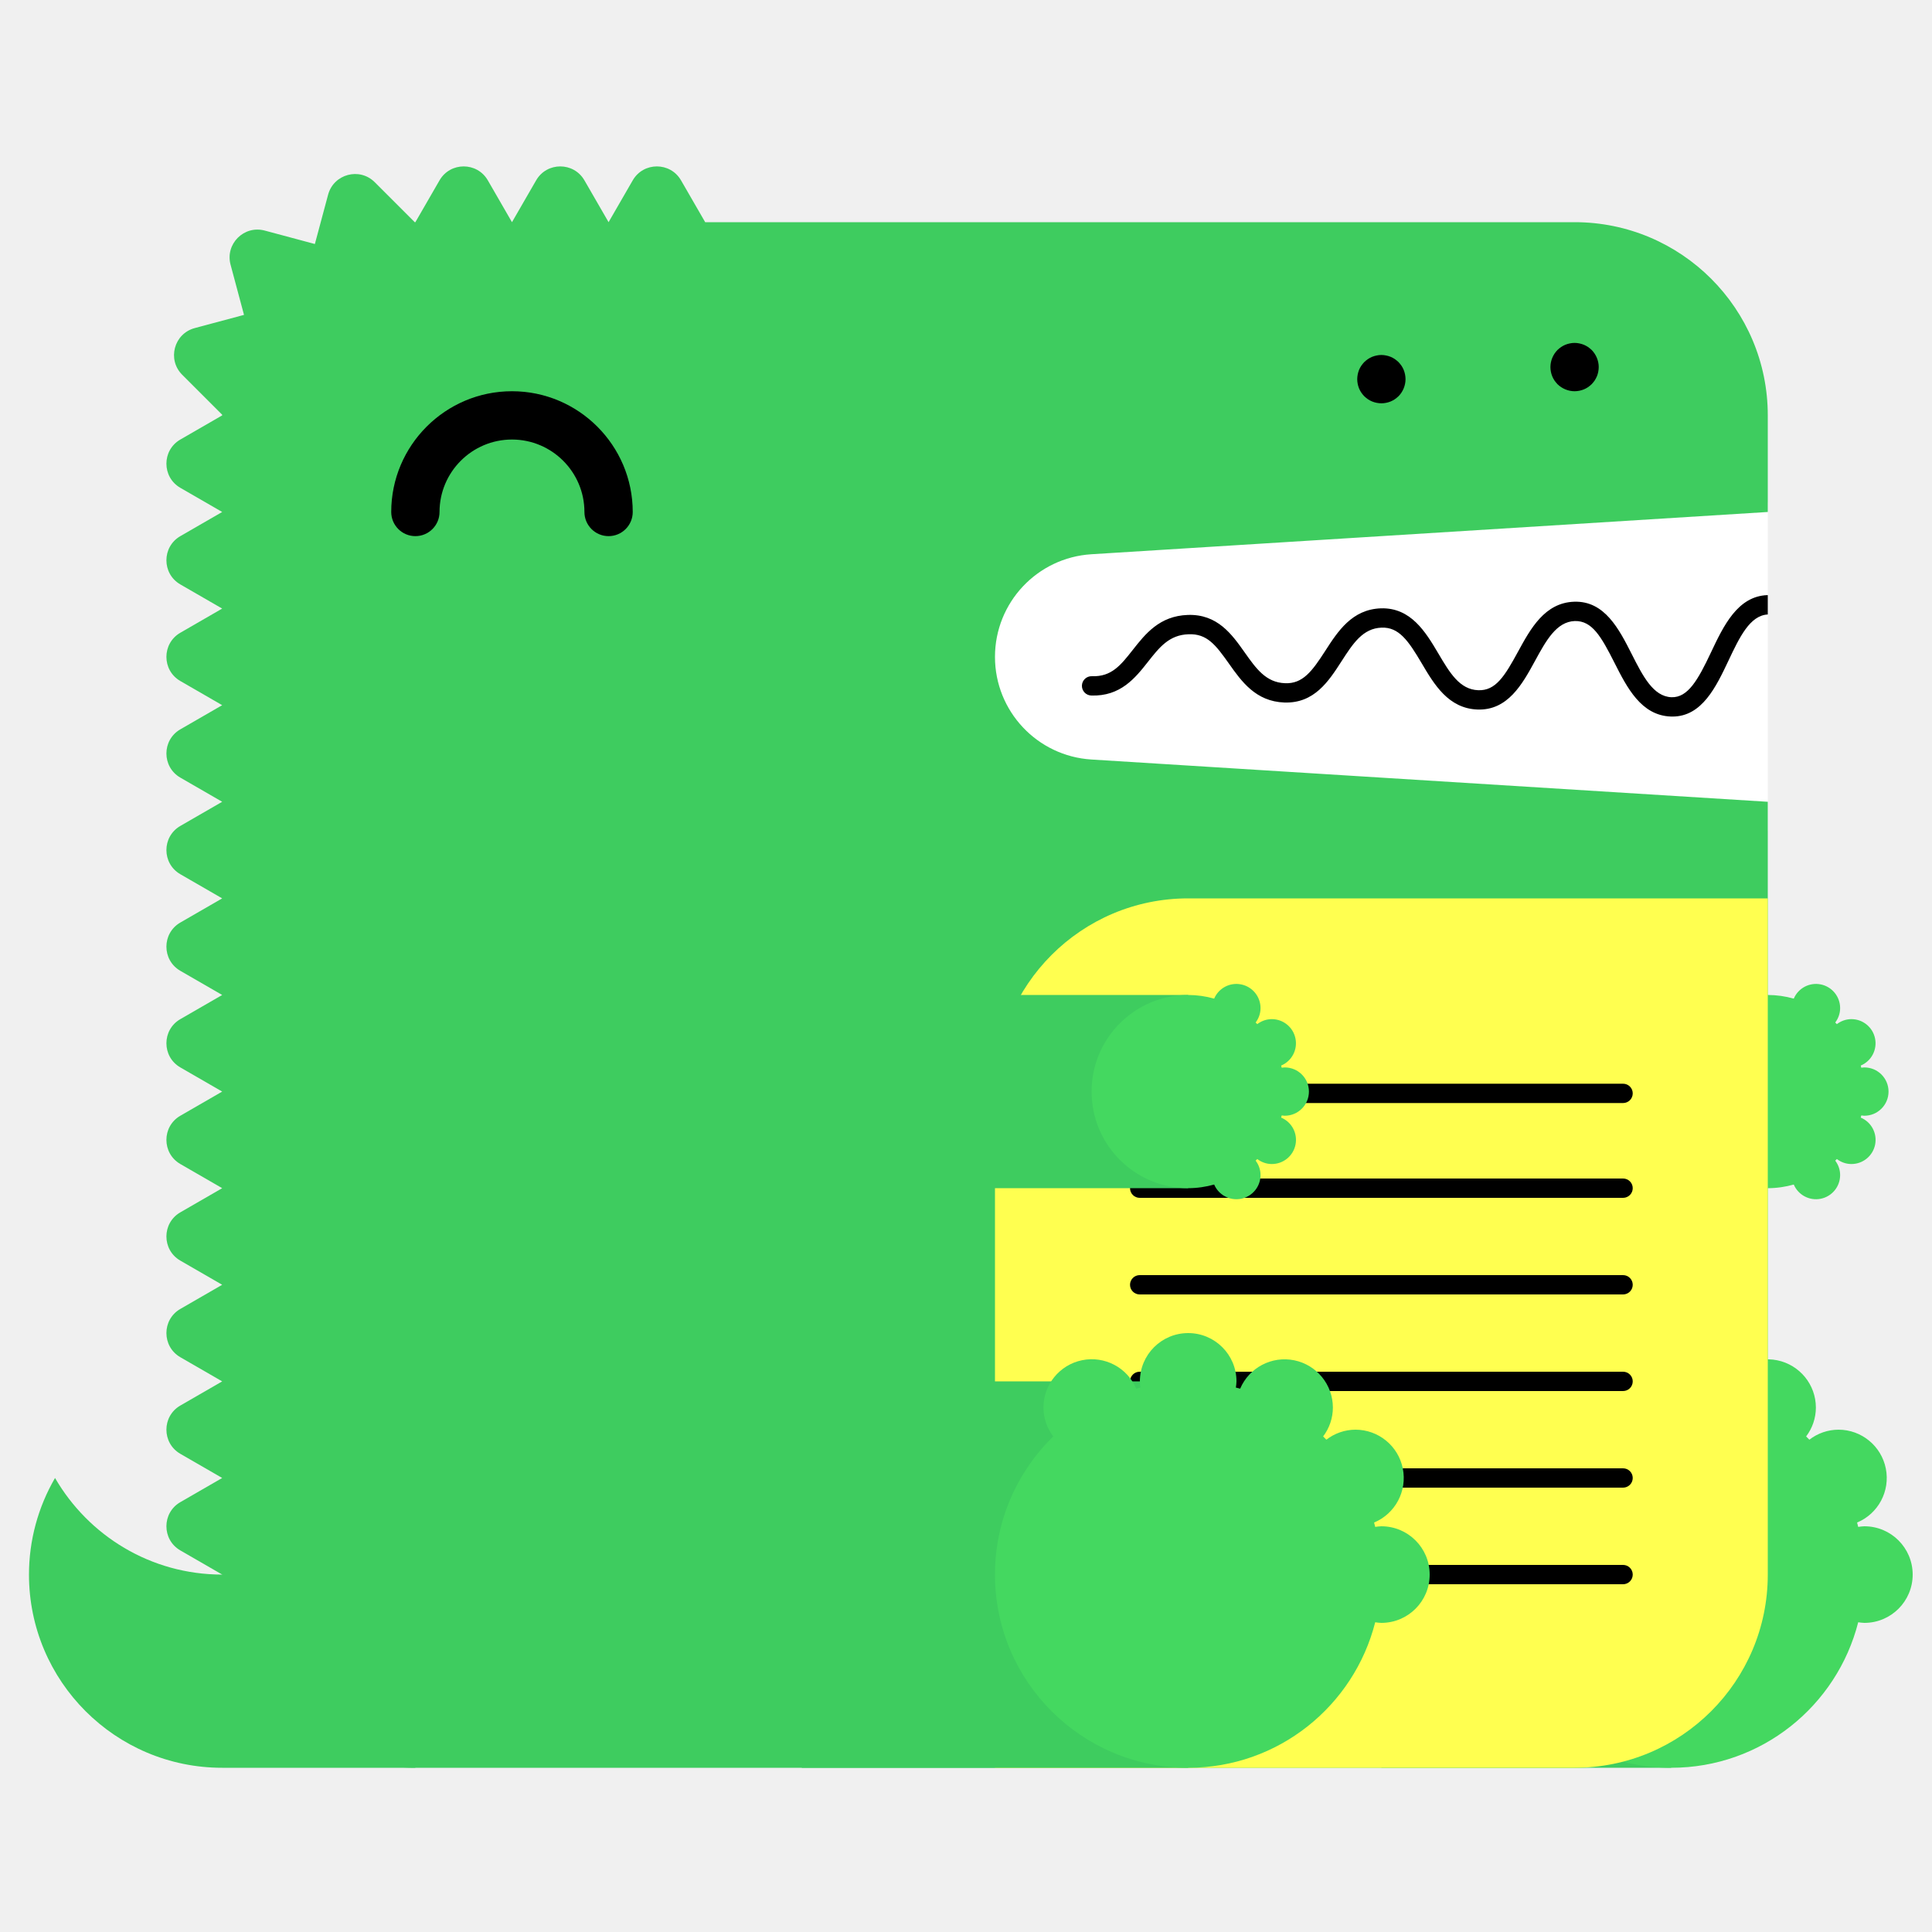
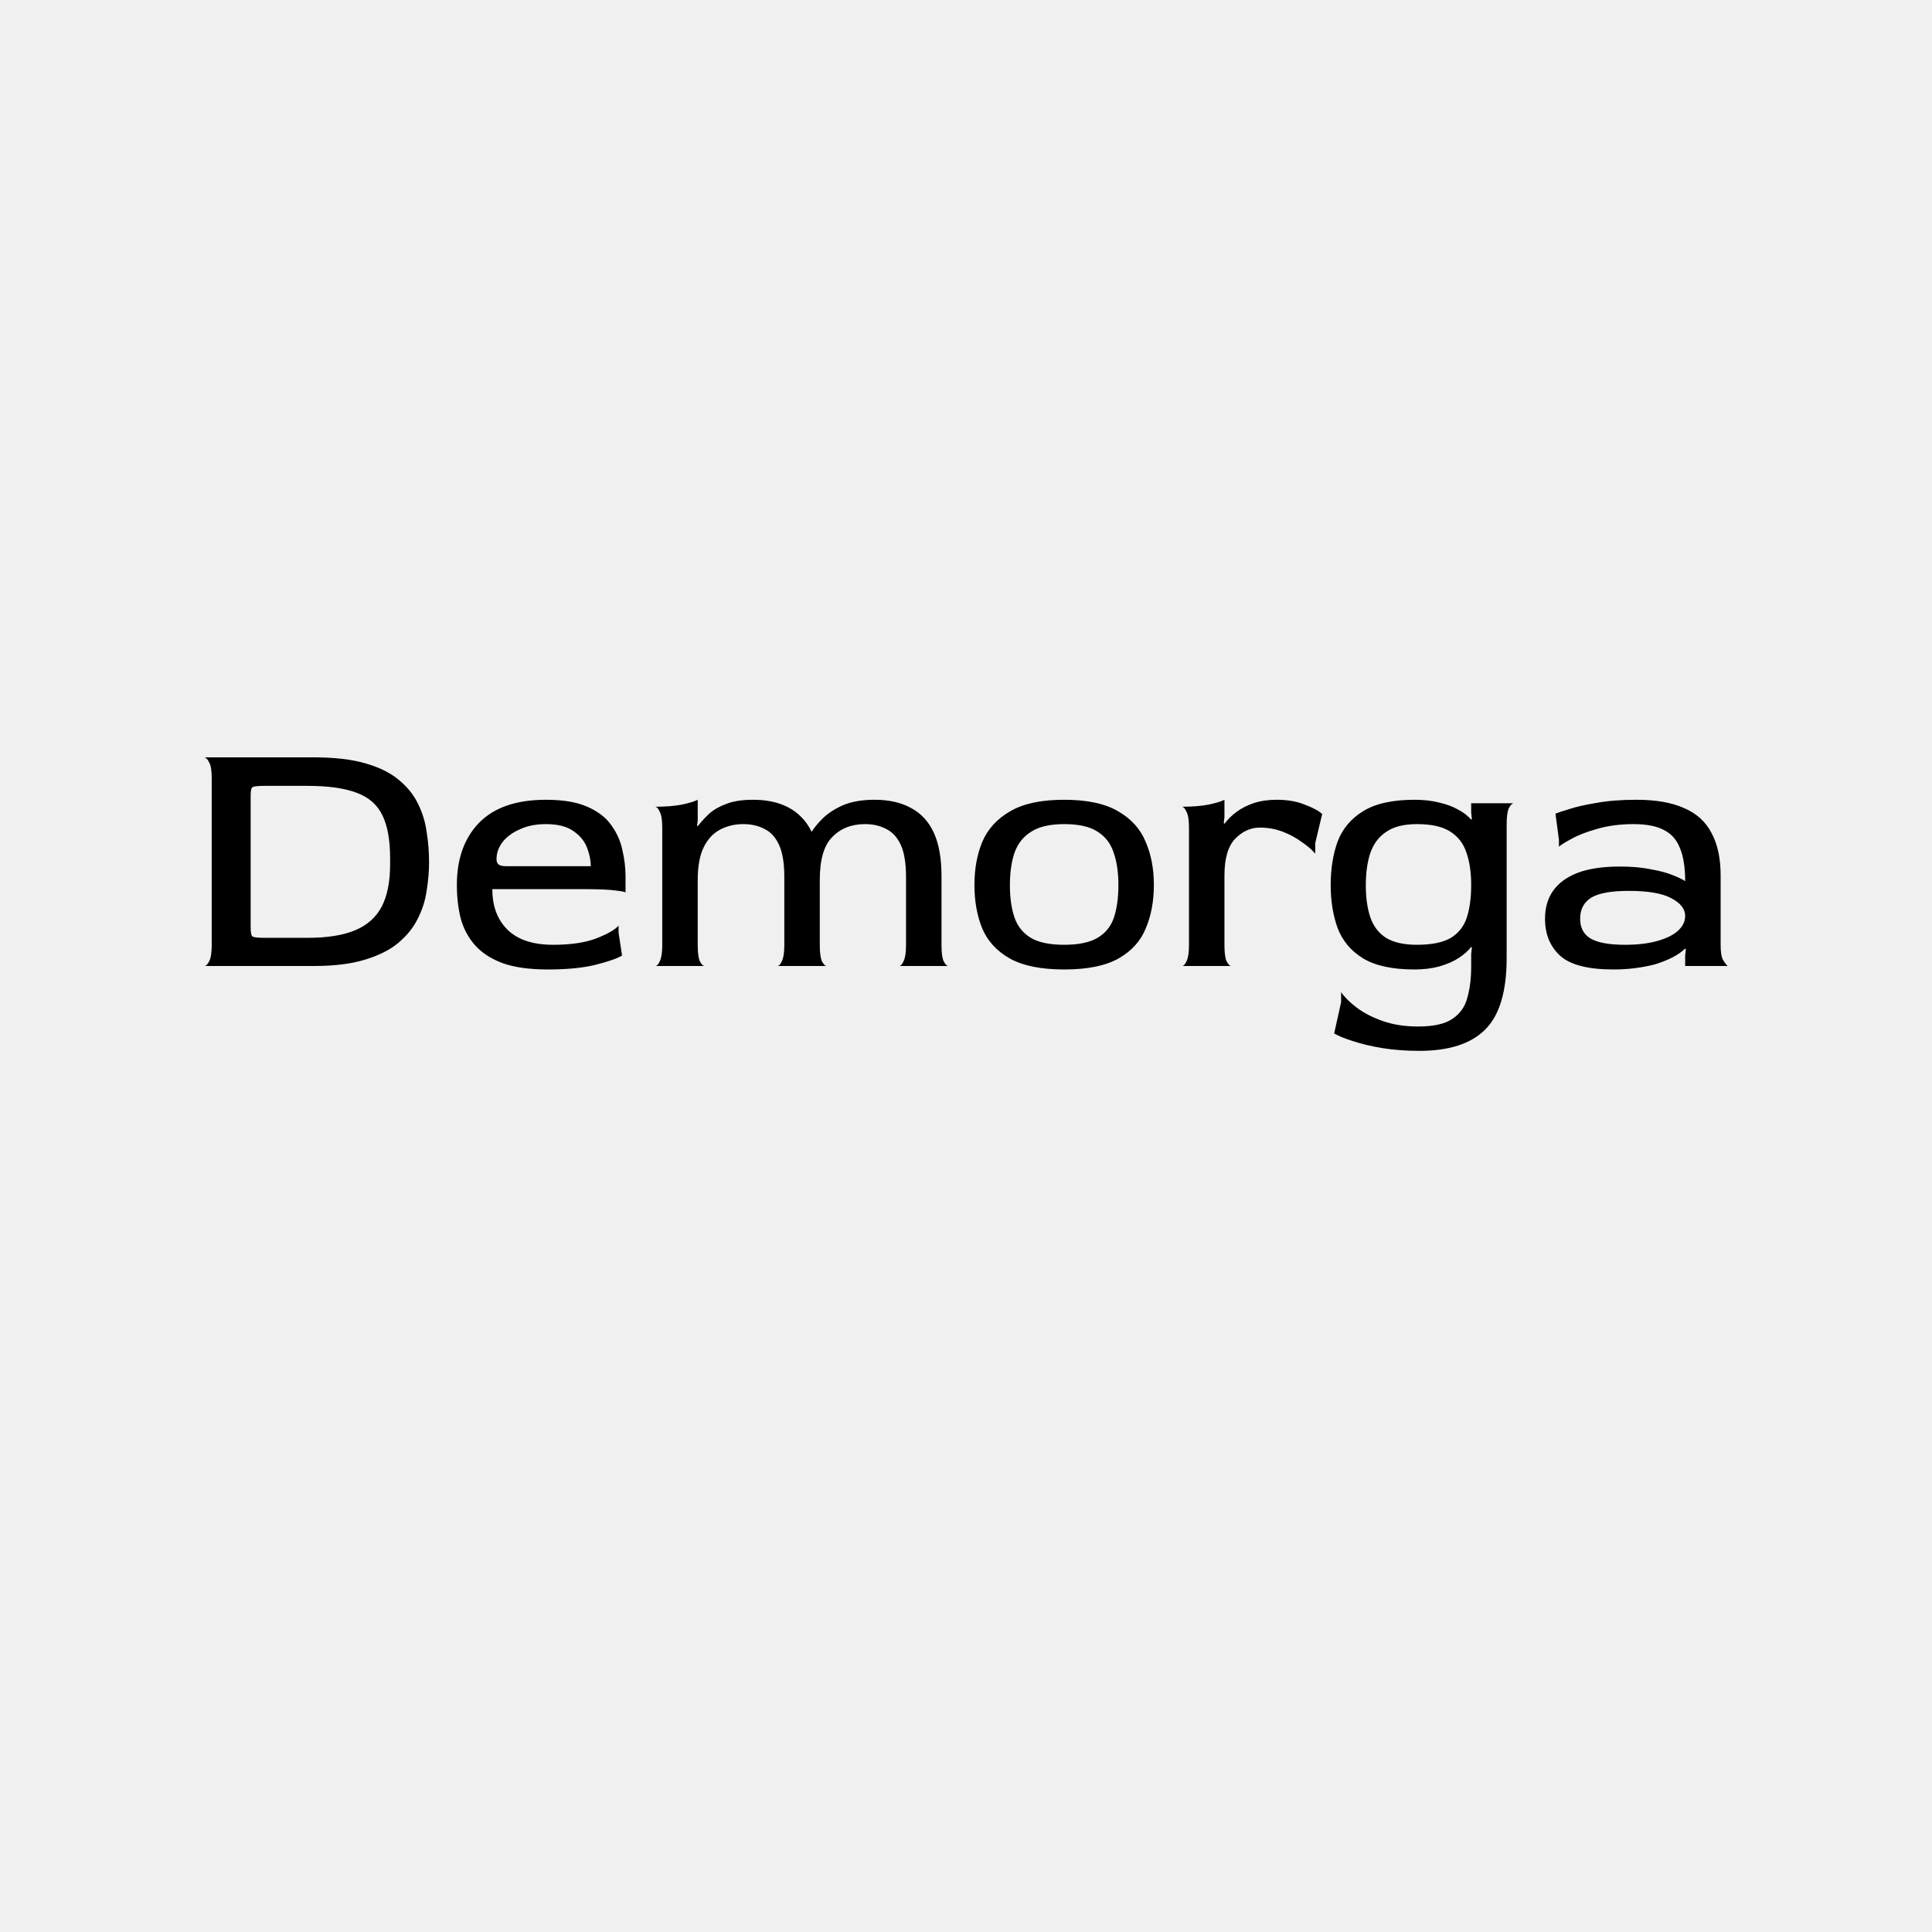
- <svg xmlns="http://www.w3.org/2000/svg" width="200" height="200" viewBox="0 0 200 200">
-   <g fill="none" fill-rule="evenodd">
-     <path fill="#FFF" d="M99 52h84v34H99z" />
-     <path d="M23 163c-7.398 0-13.843-4.027-17.303-10A19.886 19.886 0 0 0 3 163c0 11.046 8.954 20 20 20h20v-20H23z" fill="#3ECC5F" />
-     <path d="M112.98 57.376L183 53V43c0-11.046-8.954-20-20-20H73l-2.5-4.33c-1.112-1.925-3.889-1.925-5 0L63 23l-2.5-4.33c-1.111-1.925-3.889-1.925-5 0L53 23l-2.5-4.33c-1.111-1.925-3.889-1.925-5 0L43 23c-.022 0-.042.003-.065.003l-4.142-4.141c-1.57-1.571-4.252-.853-4.828 1.294l-1.369 5.104-5.192-1.392c-2.148-.575-4.111 1.389-3.535 3.536l1.39 5.193-5.102 1.367c-2.148.576-2.867 3.259-1.296 4.83l4.142 4.142c0 .021-.003.042-.003.064l-4.33 2.5c-1.925 1.111-1.925 3.889 0 5L23 53l-4.33 2.5c-1.925 1.111-1.925 3.889 0 5L23 63l-4.33 2.5c-1.925 1.111-1.925 3.889 0 5L23 73l-4.33 2.5c-1.925 1.111-1.925 3.889 0 5L23 83l-4.33 2.5c-1.925 1.111-1.925 3.889 0 5L23 93l-4.33 2.5c-1.925 1.111-1.925 3.889 0 5L23 103l-4.33 2.5c-1.925 1.111-1.925 3.889 0 5L23 113l-4.33 2.5c-1.925 1.111-1.925 3.889 0 5L23 123l-4.33 2.5c-1.925 1.111-1.925 3.889 0 5L23 133l-4.33 2.5c-1.925 1.111-1.925 3.889 0 5L23 143l-4.33 2.5c-1.925 1.111-1.925 3.889 0 5L23 153l-4.33 2.5c-1.925 1.111-1.925 3.889 0 5L23 163c0 11.046 8.954 20 20 20h120c11.046 0 20-8.954 20-20V83l-70.02-4.376A10.645 10.645 0 0 1 103 68c0-5.621 4.37-10.273 9.98-10.624" fill="#3ECC5F" />
-     <path fill="#3ECC5F" d="M143 183h30v-40h-30z" />
-     <path d="M193 158c-.219 0-.428.037-.639.064-.038-.15-.074-.301-.116-.451A5 5 0 0 0 190.32 148a4.96 4.96 0 0 0-3.016 1.036 26.531 26.531 0 0 0-.335-.336 4.955 4.955 0 0 0 1.011-2.987 5 5 0 0 0-9.599-1.959c-.148-.042-.297-.077-.445-.115.027-.211.064-.42.064-.639a5 5 0 0 0-5-5 5 5 0 0 0-5 5c0 .219.037.428.064.639-.148.038-.297.073-.445.115a4.998 4.998 0 0 0-9.599 1.959c0 1.125.384 2.151 1.011 2.987-3.717 3.632-6.031 8.693-6.031 14.3 0 11.046 8.954 20 20 20 9.339 0 17.16-6.41 19.361-15.064.211.027.42.064.639.064a5 5 0 0 0 5-5 5 5 0 0 0-5-5" fill="#44D860" />
-     <path fill="#3ECC5F" d="M153 123h30v-20h-30z" />
-     <path d="M193 115.5a2.5 2.5 0 1 0 0-5c-.109 0-.214.019-.319.032-.02-.075-.037-.15-.058-.225a2.501 2.501 0 0 0-.963-4.807c-.569 0-1.088.197-1.508.518a6.653 6.653 0 0 0-.168-.168c.314-.417.506-.931.506-1.494a2.5 2.5 0 0 0-4.8-.979A9.987 9.987 0 0 0 183 103c-5.522 0-10 4.478-10 10s4.478 10 10 10c.934 0 1.833-.138 2.69-.377a2.5 2.5 0 0 0 4.8-.979c0-.563-.192-1.077-.506-1.494.057-.055.113-.111.168-.168.42.321.939.518 1.508.518a2.5 2.5 0 0 0 .963-4.807c.021-.074.038-.15.058-.225.105.013.21.032.319.032" fill="#44D860" />
-     <path d="M63 55.5a2.5 2.5 0 0 1-2.5-2.5c0-4.136-3.364-7.5-7.5-7.5s-7.5 3.364-7.5 7.5a2.5 2.5 0 1 1-5 0c0-6.893 5.607-12.5 12.5-12.5S65.5 46.107 65.5 53a2.5 2.5 0 0 1-2.5 2.5" fill="#000" />
-     <path d="M103 183h60c11.046 0 20-8.954 20-20V93h-60c-11.046 0-20 8.954-20 20v70z" fill="#FFFF50" />
-     <path d="M168.02 124h-50.04a1 1 0 1 1 0-2h50.04a1 1 0 1 1 0 2m0 20h-50.04a1 1 0 1 1 0-2h50.04a1 1 0 1 1 0 2m0 20h-50.04a1 1 0 1 1 0-2h50.04a1 1 0 1 1 0 2m0-49.814h-50.04a1 1 0 1 1 0-2h50.04a1 1 0 1 1 0 2m0 19.814h-50.04a1 1 0 1 1 0-2h50.04a1 1 0 1 1 0 2m0 20h-50.04a1 1 0 1 1 0-2h50.04a1 1 0 1 1 0 2M183 61.611c-.012 0-.022-.006-.034-.005-3.09.105-4.552 3.196-5.842 5.923-1.346 2.85-2.387 4.703-4.093 4.647-1.889-.068-2.969-2.202-4.113-4.46-1.314-2.594-2.814-5.536-5.963-5.426-3.046.104-4.513 2.794-5.807 5.167-1.377 2.528-2.314 4.065-4.121 3.994-1.927-.07-2.951-1.805-4.136-3.813-1.321-2.236-2.848-4.75-5.936-4.664-2.994.103-4.465 2.385-5.763 4.4-1.373 2.13-2.335 3.428-4.165 3.351-1.973-.07-2.992-1.51-4.171-3.177-1.324-1.873-2.816-3.993-5.895-3.89-2.928.1-4.399 1.97-5.696 3.618-1.232 1.564-2.194 2.802-4.229 2.724a1 1 0 0 0-.072 2c3.017.101 4.545-1.8 5.872-3.487 1.177-1.496 2.193-2.787 4.193-2.855 1.926-.082 2.829 1.115 4.195 3.045 1.297 1.834 2.769 3.914 5.731 4.021 3.103.104 4.596-2.215 5.918-4.267 1.182-1.834 2.202-3.417 4.15-3.484 1.793-.067 2.769 1.35 4.145 3.681 1.297 2.197 2.766 4.686 5.787 4.796 3.125.108 4.634-2.62 5.949-5.035 1.139-2.088 2.214-4.06 4.119-4.126 1.793-.042 2.728 1.595 4.111 4.33 1.292 2.553 2.757 5.445 5.825 5.556l.169.003c3.064 0 4.518-3.075 5.805-5.794 1.139-2.41 2.217-4.68 4.067-4.773v-2z" fill="#000" />
-     <path fill="#3ECC5F" d="M83 183h40v-40H83z" />
-     <path d="M143 158c-.219 0-.428.037-.639.064-.038-.15-.074-.301-.116-.451A5 5 0 0 0 140.32 148a4.96 4.96 0 0 0-3.016 1.036 26.531 26.531 0 0 0-.335-.336 4.955 4.955 0 0 0 1.011-2.987 5 5 0 0 0-9.599-1.959c-.148-.042-.297-.077-.445-.115.027-.211.064-.42.064-.639a5 5 0 0 0-5-5 5 5 0 0 0-5 5c0 .219.037.428.064.639-.148.038-.297.073-.445.115a4.998 4.998 0 0 0-9.599 1.959c0 1.125.384 2.151 1.011 2.987-3.717 3.632-6.031 8.693-6.031 14.3 0 11.046 8.954 20 20 20 9.339 0 17.16-6.41 19.361-15.064.211.027.42.064.639.064a5 5 0 0 0 5-5 5 5 0 0 0-5-5" fill="#44D860" />
-     <path fill="#3ECC5F" d="M83 123h40v-20H83z" />
-     <path d="M133 115.5a2.5 2.5 0 1 0 0-5c-.109 0-.214.019-.319.032-.02-.075-.037-.15-.058-.225a2.501 2.501 0 0 0-.963-4.807c-.569 0-1.088.197-1.508.518a6.653 6.653 0 0 0-.168-.168c.314-.417.506-.931.506-1.494a2.5 2.5 0 0 0-4.8-.979A9.987 9.987 0 0 0 123 103c-5.522 0-10 4.478-10 10s4.478 10 10 10c.934 0 1.833-.138 2.69-.377a2.5 2.5 0 0 0 4.8-.979c0-.563-.192-1.077-.506-1.494.057-.055.113-.111.168-.168.42.321.939.518 1.508.518a2.5 2.5 0 0 0 .963-4.807c.021-.074.038-.15.058-.225.105.013.21.032.319.032" fill="#44D860" />
-     <path d="M143 41.75c-.16 0-.33-.02-.49-.05a2.52 2.52 0 0 1-.47-.14c-.15-.06-.29-.14-.431-.23-.13-.09-.259-.2-.38-.31-.109-.12-.219-.24-.309-.38s-.17-.28-.231-.43a2.619 2.619 0 0 1-.189-.96c0-.16.02-.33.05-.49.03-.16.08-.31.139-.47.061-.15.141-.29.231-.43.09-.13.2-.26.309-.38.121-.11.25-.22.38-.31.141-.09.281-.17.431-.23.149-.06.31-.11.47-.14.32-.07.65-.07.98 0 .159.03.32.08.47.14.149.06.29.14.43.23.13.09.259.2.38.31.11.12.22.25.31.38.09.14.17.28.23.43.06.16.11.31.14.47.029.16.05.33.05.49 0 .66-.271 1.31-.73 1.77-.121.11-.25.22-.38.31-.14.09-.281.17-.43.23a2.565 2.565 0 0 1-.96.19m20-1.25c-.66 0-1.3-.27-1.771-.73a3.802 3.802 0 0 1-.309-.38c-.09-.14-.17-.28-.231-.43a2.619 2.619 0 0 1-.189-.96c0-.66.27-1.3.729-1.77.121-.11.25-.22.38-.31.141-.09.281-.17.431-.23.149-.06.31-.11.47-.14.32-.07.66-.07.98 0 .159.03.32.08.47.14.149.06.29.14.43.23.13.09.259.2.38.31.459.47.73 1.11.73 1.77 0 .16-.021.33-.05.49-.03.16-.08.32-.14.47-.07.15-.14.29-.23.43-.09.13-.2.26-.31.38-.121.11-.25.22-.38.31-.14.09-.281.17-.43.23a2.565 2.565 0 0 1-.96.19" fill="#000" />
-   </g>
+ <svg xmlns="http://www.w3.org/2000/svg" width="200" height="200" viewBox="0 0 200 200" fill="none">
+   <path d="M21.16 100C21.328 100 21.496 99.832 21.664 99.496C21.832 99.16 21.916 98.608 21.916 97.84V80.56C21.916 79.792 21.832 79.252 21.664 78.94C21.496 78.604 21.328 78.424 21.16 78.4H32.464C34.6 78.4 36.376 78.604 37.792 79.012C39.232 79.42 40.384 79.984 41.248 80.704C42.136 81.424 42.808 82.252 43.264 83.188C43.72 84.1 44.02 85.072 44.164 86.104C44.332 87.136 44.416 88.18 44.416 89.236C44.416 90.196 44.332 91.192 44.164 92.224C44.02 93.232 43.708 94.204 43.228 95.14C42.772 96.052 42.1 96.88 41.212 97.624C40.348 98.344 39.196 98.92 37.756 99.352C36.34 99.784 34.576 100 32.464 100H21.16ZM27.388 97.084H31.816C33.88 97.084 35.536 96.82 36.784 96.292C38.032 95.764 38.944 94.948 39.52 93.844C40.096 92.716 40.384 91.264 40.384 89.488V88.84C40.384 86.968 40.12 85.492 39.592 84.412C39.064 83.308 38.176 82.528 36.928 82.072C35.68 81.592 33.976 81.352 31.816 81.352H27.388C26.692 81.352 26.272 81.4 26.128 81.496C26.008 81.568 25.948 81.856 25.948 82.36V96.004C25.948 96.532 26.008 96.844 26.128 96.94C26.272 97.036 26.692 97.084 27.388 97.084ZM56.727 100.36C54.831 100.36 53.271 100.144 52.047 99.712C50.823 99.256 49.863 98.632 49.167 97.84C48.471 97.048 47.979 96.124 47.691 95.068C47.427 94.012 47.295 92.86 47.295 91.612C47.295 88.9 48.063 86.752 49.599 85.168C51.159 83.584 53.463 82.792 56.511 82.792C58.287 82.792 59.715 83.032 60.795 83.512C61.899 83.992 62.727 84.628 63.279 85.42C63.855 86.212 64.239 87.076 64.431 88.012C64.647 88.924 64.755 89.824 64.755 90.712V92.404C64.755 92.332 64.419 92.26 63.747 92.188C63.099 92.092 61.995 92.044 60.435 92.044H50.967C50.967 93.82 51.495 95.224 52.551 96.256C53.607 97.288 55.179 97.804 57.267 97.804C59.067 97.804 60.543 97.588 61.695 97.156C62.871 96.7 63.651 96.256 64.035 95.824V96.544L64.395 98.92C63.867 99.232 62.931 99.556 61.587 99.892C60.267 100.204 58.647 100.36 56.727 100.36ZM52.407 89.668H61.155C61.155 89.044 61.023 88.396 60.759 87.724C60.495 87.052 60.027 86.488 59.355 86.032C58.683 85.552 57.735 85.312 56.511 85.312C55.479 85.312 54.579 85.492 53.811 85.852C53.043 86.188 52.443 86.632 52.011 87.184C51.603 87.736 51.399 88.324 51.399 88.948C51.399 89.188 51.471 89.368 51.615 89.488C51.759 89.608 52.023 89.668 52.407 89.668ZM67.836 100C68.004 100 68.16 99.832 68.304 99.496C68.472 99.16 68.556 98.608 68.556 97.84V85.672C68.556 84.904 68.472 84.364 68.304 84.052C68.16 83.716 68.004 83.536 67.836 83.512C68.892 83.512 69.804 83.44 70.572 83.296C71.364 83.128 71.916 82.96 72.228 82.792V84.988L72.156 85.456L72.228 85.528C72.588 85.072 72.984 84.64 73.416 84.232C73.872 83.824 74.46 83.488 75.18 83.224C75.9 82.936 76.824 82.792 77.952 82.792C80.184 82.792 81.888 83.428 83.064 84.7C84.264 85.972 84.864 87.964 84.864 90.676V97.84C84.864 98.608 84.936 99.16 85.08 99.496C85.248 99.832 85.416 100 85.584 100H80.472C80.64 100 80.796 99.832 80.94 99.496C81.108 99.16 81.192 98.608 81.192 97.84V90.784C81.192 89.368 81.012 88.264 80.652 87.472C80.292 86.68 79.788 86.128 79.14 85.816C78.516 85.48 77.784 85.312 76.944 85.312C76.056 85.312 75.252 85.504 74.532 85.888C73.812 86.272 73.248 86.884 72.84 87.724C72.432 88.564 72.228 89.692 72.228 91.108V97.84C72.228 98.608 72.3 99.16 72.444 99.496C72.612 99.832 72.78 100 72.948 100H67.836ZM93.072 100C93.24 100 93.396 99.832 93.54 99.496C93.708 99.16 93.792 98.608 93.792 97.84V90.784C93.792 89.368 93.612 88.264 93.252 87.472C92.892 86.68 92.388 86.128 91.74 85.816C91.116 85.48 90.384 85.312 89.544 85.312C88.152 85.312 87.024 85.756 86.16 86.644C85.296 87.508 84.864 88.984 84.864 91.072L83.388 87.472C83.46 87.208 83.628 86.824 83.892 86.32C84.18 85.816 84.588 85.3 85.116 84.772C85.668 84.22 86.376 83.752 87.24 83.368C88.128 82.984 89.232 82.792 90.552 82.792C92.04 82.792 93.3 83.08 94.332 83.656C95.364 84.208 96.144 85.06 96.672 86.212C97.2 87.364 97.464 88.852 97.464 90.676V97.84C97.464 98.608 97.536 99.16 97.68 99.496C97.848 99.832 98.016 100 98.184 100H93.072ZM110.161 100.36C107.761 100.36 105.877 99.976 104.509 99.208C103.165 98.44 102.217 97.396 101.665 96.076C101.137 94.756 100.873 93.268 100.873 91.612C100.873 89.932 101.149 88.432 101.701 87.112C102.277 85.792 103.237 84.748 104.581 83.98C105.925 83.188 107.785 82.792 110.161 82.792C112.537 82.792 114.397 83.188 115.741 83.98C117.085 84.748 118.033 85.792 118.585 87.112C119.161 88.432 119.449 89.932 119.449 91.612C119.449 93.268 119.173 94.756 118.621 96.076C118.093 97.396 117.157 98.44 115.813 99.208C114.469 99.976 112.585 100.36 110.161 100.36ZM110.161 97.804C111.649 97.804 112.801 97.564 113.617 97.084C114.433 96.604 114.997 95.908 115.309 94.996C115.621 94.06 115.777 92.932 115.777 91.612C115.777 90.292 115.609 89.164 115.273 88.228C114.961 87.292 114.397 86.572 113.581 86.068C112.789 85.564 111.649 85.312 110.161 85.312C108.697 85.312 107.557 85.576 106.741 86.104C105.925 86.608 105.349 87.34 105.013 88.3C104.701 89.236 104.545 90.352 104.545 91.648C104.545 92.92 104.701 94.024 105.013 94.96C105.325 95.872 105.889 96.58 106.705 97.084C107.521 97.564 108.673 97.804 110.161 97.804ZM122.363 100C122.531 100 122.687 99.832 122.831 99.496C122.999 99.16 123.083 98.608 123.083 97.84V85.672C123.083 84.904 122.999 84.364 122.831 84.052C122.687 83.716 122.531 83.536 122.363 83.512C123.419 83.512 124.331 83.44 125.099 83.296C125.891 83.128 126.443 82.96 126.755 82.792V84.592L126.683 85.204L126.755 85.276C127.115 84.796 127.547 84.376 128.051 84.016C128.579 83.632 129.179 83.332 129.851 83.116C130.523 82.9 131.291 82.792 132.155 82.792C133.283 82.792 134.255 82.96 135.071 83.296C135.911 83.608 136.511 83.932 136.871 84.268L136.151 87.292V88.372C135.839 87.988 135.383 87.592 134.783 87.184C134.207 86.752 133.547 86.392 132.803 86.104C132.059 85.816 131.267 85.672 130.427 85.672C129.467 85.672 128.615 86.056 127.871 86.824C127.127 87.592 126.755 88.864 126.755 90.64V97.84C126.755 98.608 126.827 99.16 126.971 99.496C127.139 99.832 127.307 100 127.475 100H122.363ZM146.932 108.784C145.54 108.784 144.256 108.688 143.08 108.496C141.928 108.304 140.92 108.064 140.056 107.776C139.216 107.512 138.568 107.248 138.112 106.984L138.832 103.744V102.7C139.168 103.204 139.696 103.732 140.416 104.284C141.136 104.836 142.036 105.304 143.116 105.688C144.196 106.072 145.42 106.264 146.788 106.264C148.396 106.264 149.584 106 150.352 105.472C151.144 104.944 151.66 104.212 151.9 103.276C152.164 102.34 152.296 101.272 152.296 100.072V98.74L152.368 98.092L152.296 98.02C151.984 98.428 151.552 98.812 151 99.172C150.448 99.532 149.788 99.82 149.02 100.036C148.252 100.252 147.388 100.36 146.428 100.36C144.148 100.36 142.372 99.976 141.1 99.208C139.852 98.44 138.976 97.396 138.472 96.076C137.992 94.756 137.752 93.268 137.752 91.612C137.752 89.932 137.992 88.432 138.472 87.112C138.976 85.792 139.852 84.748 141.1 83.98C142.372 83.188 144.148 82.792 146.428 82.792C147.388 82.792 148.24 82.888 148.984 83.08C149.728 83.248 150.376 83.488 150.928 83.8C151.48 84.088 151.936 84.436 152.296 84.844L152.368 84.808L152.296 84.124V83.152H156.688C156.52 83.176 156.352 83.356 156.184 83.692C156.04 84.028 155.968 84.592 155.968 85.384V99.172C155.968 102.652 155.224 105.124 153.736 106.588C152.272 108.052 150.004 108.784 146.932 108.784ZM146.68 97.804C148.168 97.804 149.32 97.576 150.136 97.12C150.952 96.64 151.516 95.944 151.828 95.032C152.14 94.096 152.296 92.956 152.296 91.612C152.296 90.292 152.128 89.164 151.792 88.228C151.48 87.292 150.916 86.572 150.1 86.068C149.308 85.564 148.168 85.312 146.68 85.312C145.336 85.312 144.28 85.576 143.512 86.104C142.744 86.608 142.192 87.34 141.856 88.3C141.544 89.236 141.388 90.352 141.388 91.648C141.388 92.92 141.544 94.024 141.856 94.96C142.168 95.872 142.708 96.58 143.476 97.084C144.268 97.564 145.336 97.804 146.68 97.804ZM167.032 100.36C164.416 100.36 162.58 99.892 161.524 98.956C160.468 97.996 159.94 96.712 159.94 95.104C159.94 93.976 160.216 93.016 160.768 92.224C161.344 91.408 162.196 90.784 163.324 90.352C164.476 89.92 165.928 89.704 167.68 89.704C168.928 89.704 170.008 89.8 170.92 89.992C171.856 90.16 172.612 90.364 173.188 90.604C173.788 90.844 174.208 91.048 174.448 91.216C174.448 89.8 174.268 88.66 173.908 87.796C173.572 86.932 173.02 86.308 172.252 85.924C171.484 85.516 170.44 85.312 169.12 85.312C167.704 85.312 166.432 85.48 165.304 85.816C164.2 86.128 163.312 86.476 162.64 86.86C161.968 87.22 161.548 87.484 161.38 87.652V86.932L161.02 84.232C161.236 84.136 161.704 83.98 162.424 83.764C163.144 83.524 164.092 83.308 165.268 83.116C166.444 82.9 167.824 82.792 169.408 82.792C171.424 82.792 173.068 83.08 174.34 83.656C175.636 84.208 176.584 85.072 177.184 86.248C177.808 87.4 178.12 88.864 178.12 90.64V97.84C178.12 98.512 178.192 99.004 178.336 99.316C178.504 99.604 178.672 99.832 178.84 100H174.448V98.92L174.52 98.236L174.448 98.2C174.064 98.56 173.608 98.872 173.08 99.136C172.552 99.4 171.976 99.628 171.352 99.82C170.728 99.988 170.044 100.12 169.3 100.216C168.58 100.312 167.824 100.36 167.032 100.36ZM168.22 97.804C169.516 97.804 170.632 97.672 171.568 97.408C172.504 97.144 173.212 96.796 173.692 96.364C174.196 95.908 174.448 95.392 174.448 94.816C174.448 94.096 173.968 93.484 173.008 92.98C172.072 92.476 170.608 92.224 168.616 92.224C166.768 92.224 165.46 92.464 164.692 92.944C163.948 93.424 163.576 94.144 163.576 95.104C163.576 96.04 163.936 96.724 164.656 97.156C165.4 97.588 166.588 97.804 168.22 97.804Z" fill="black" />
</svg>
